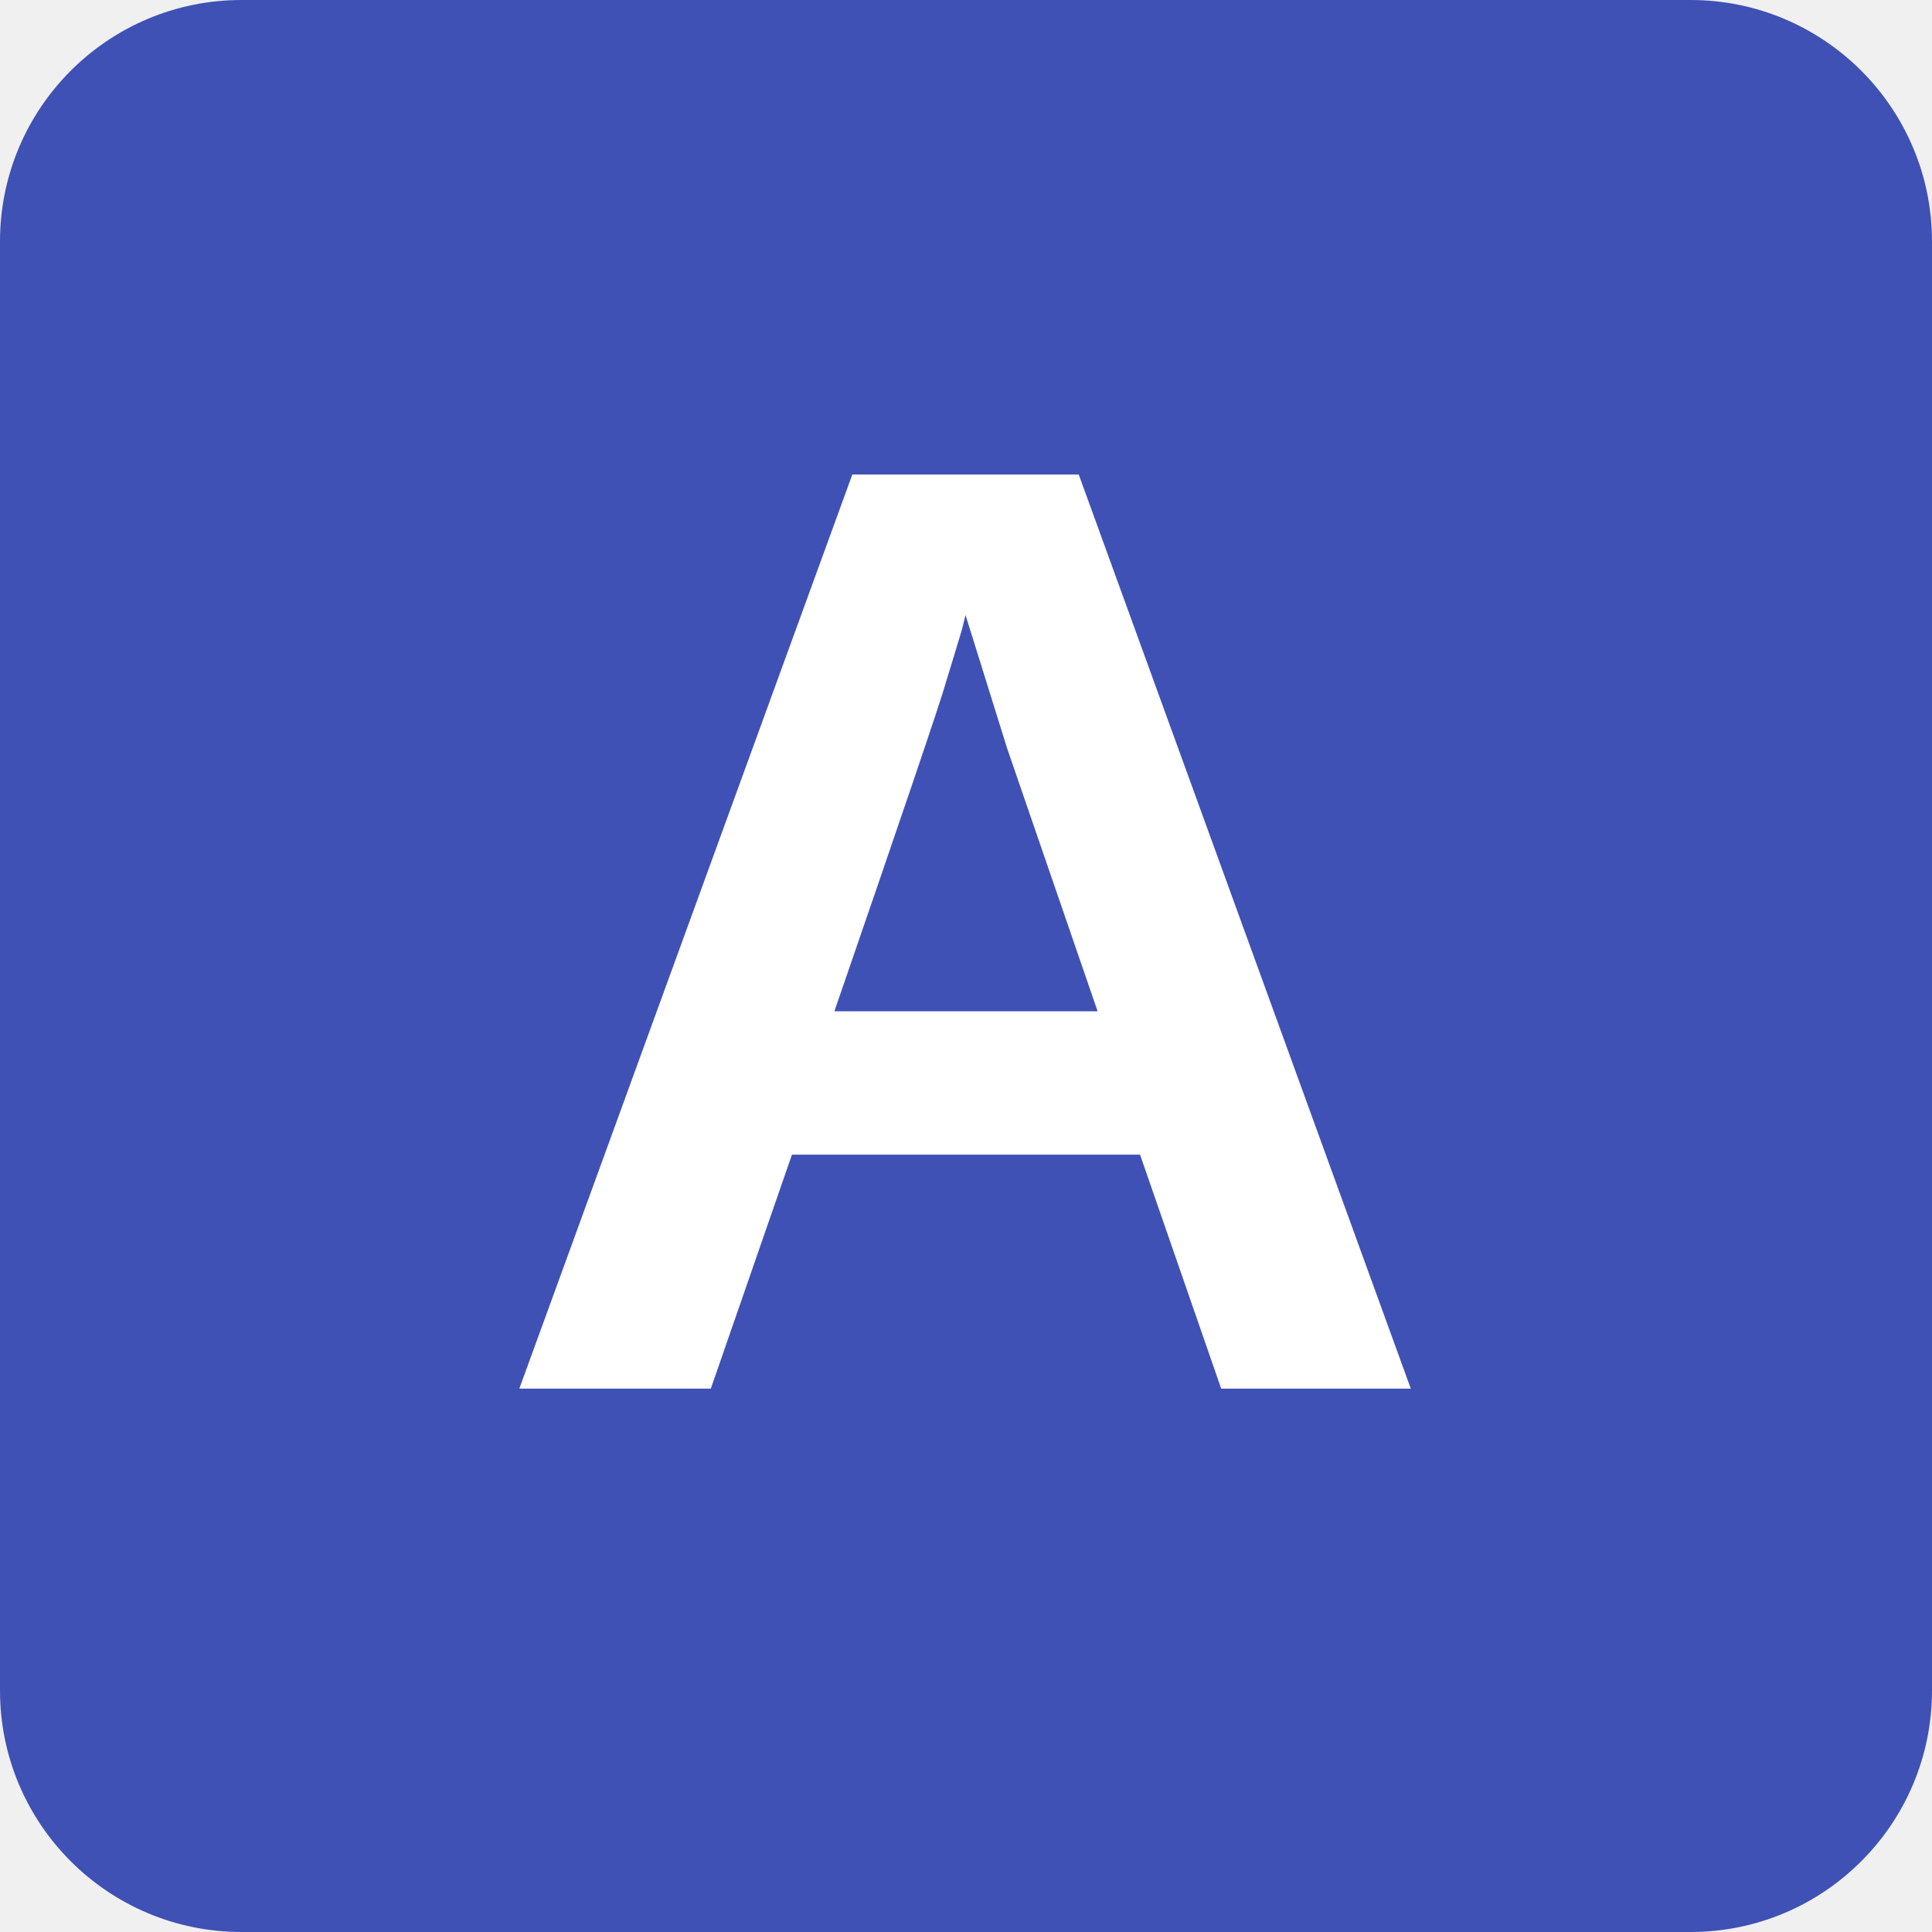
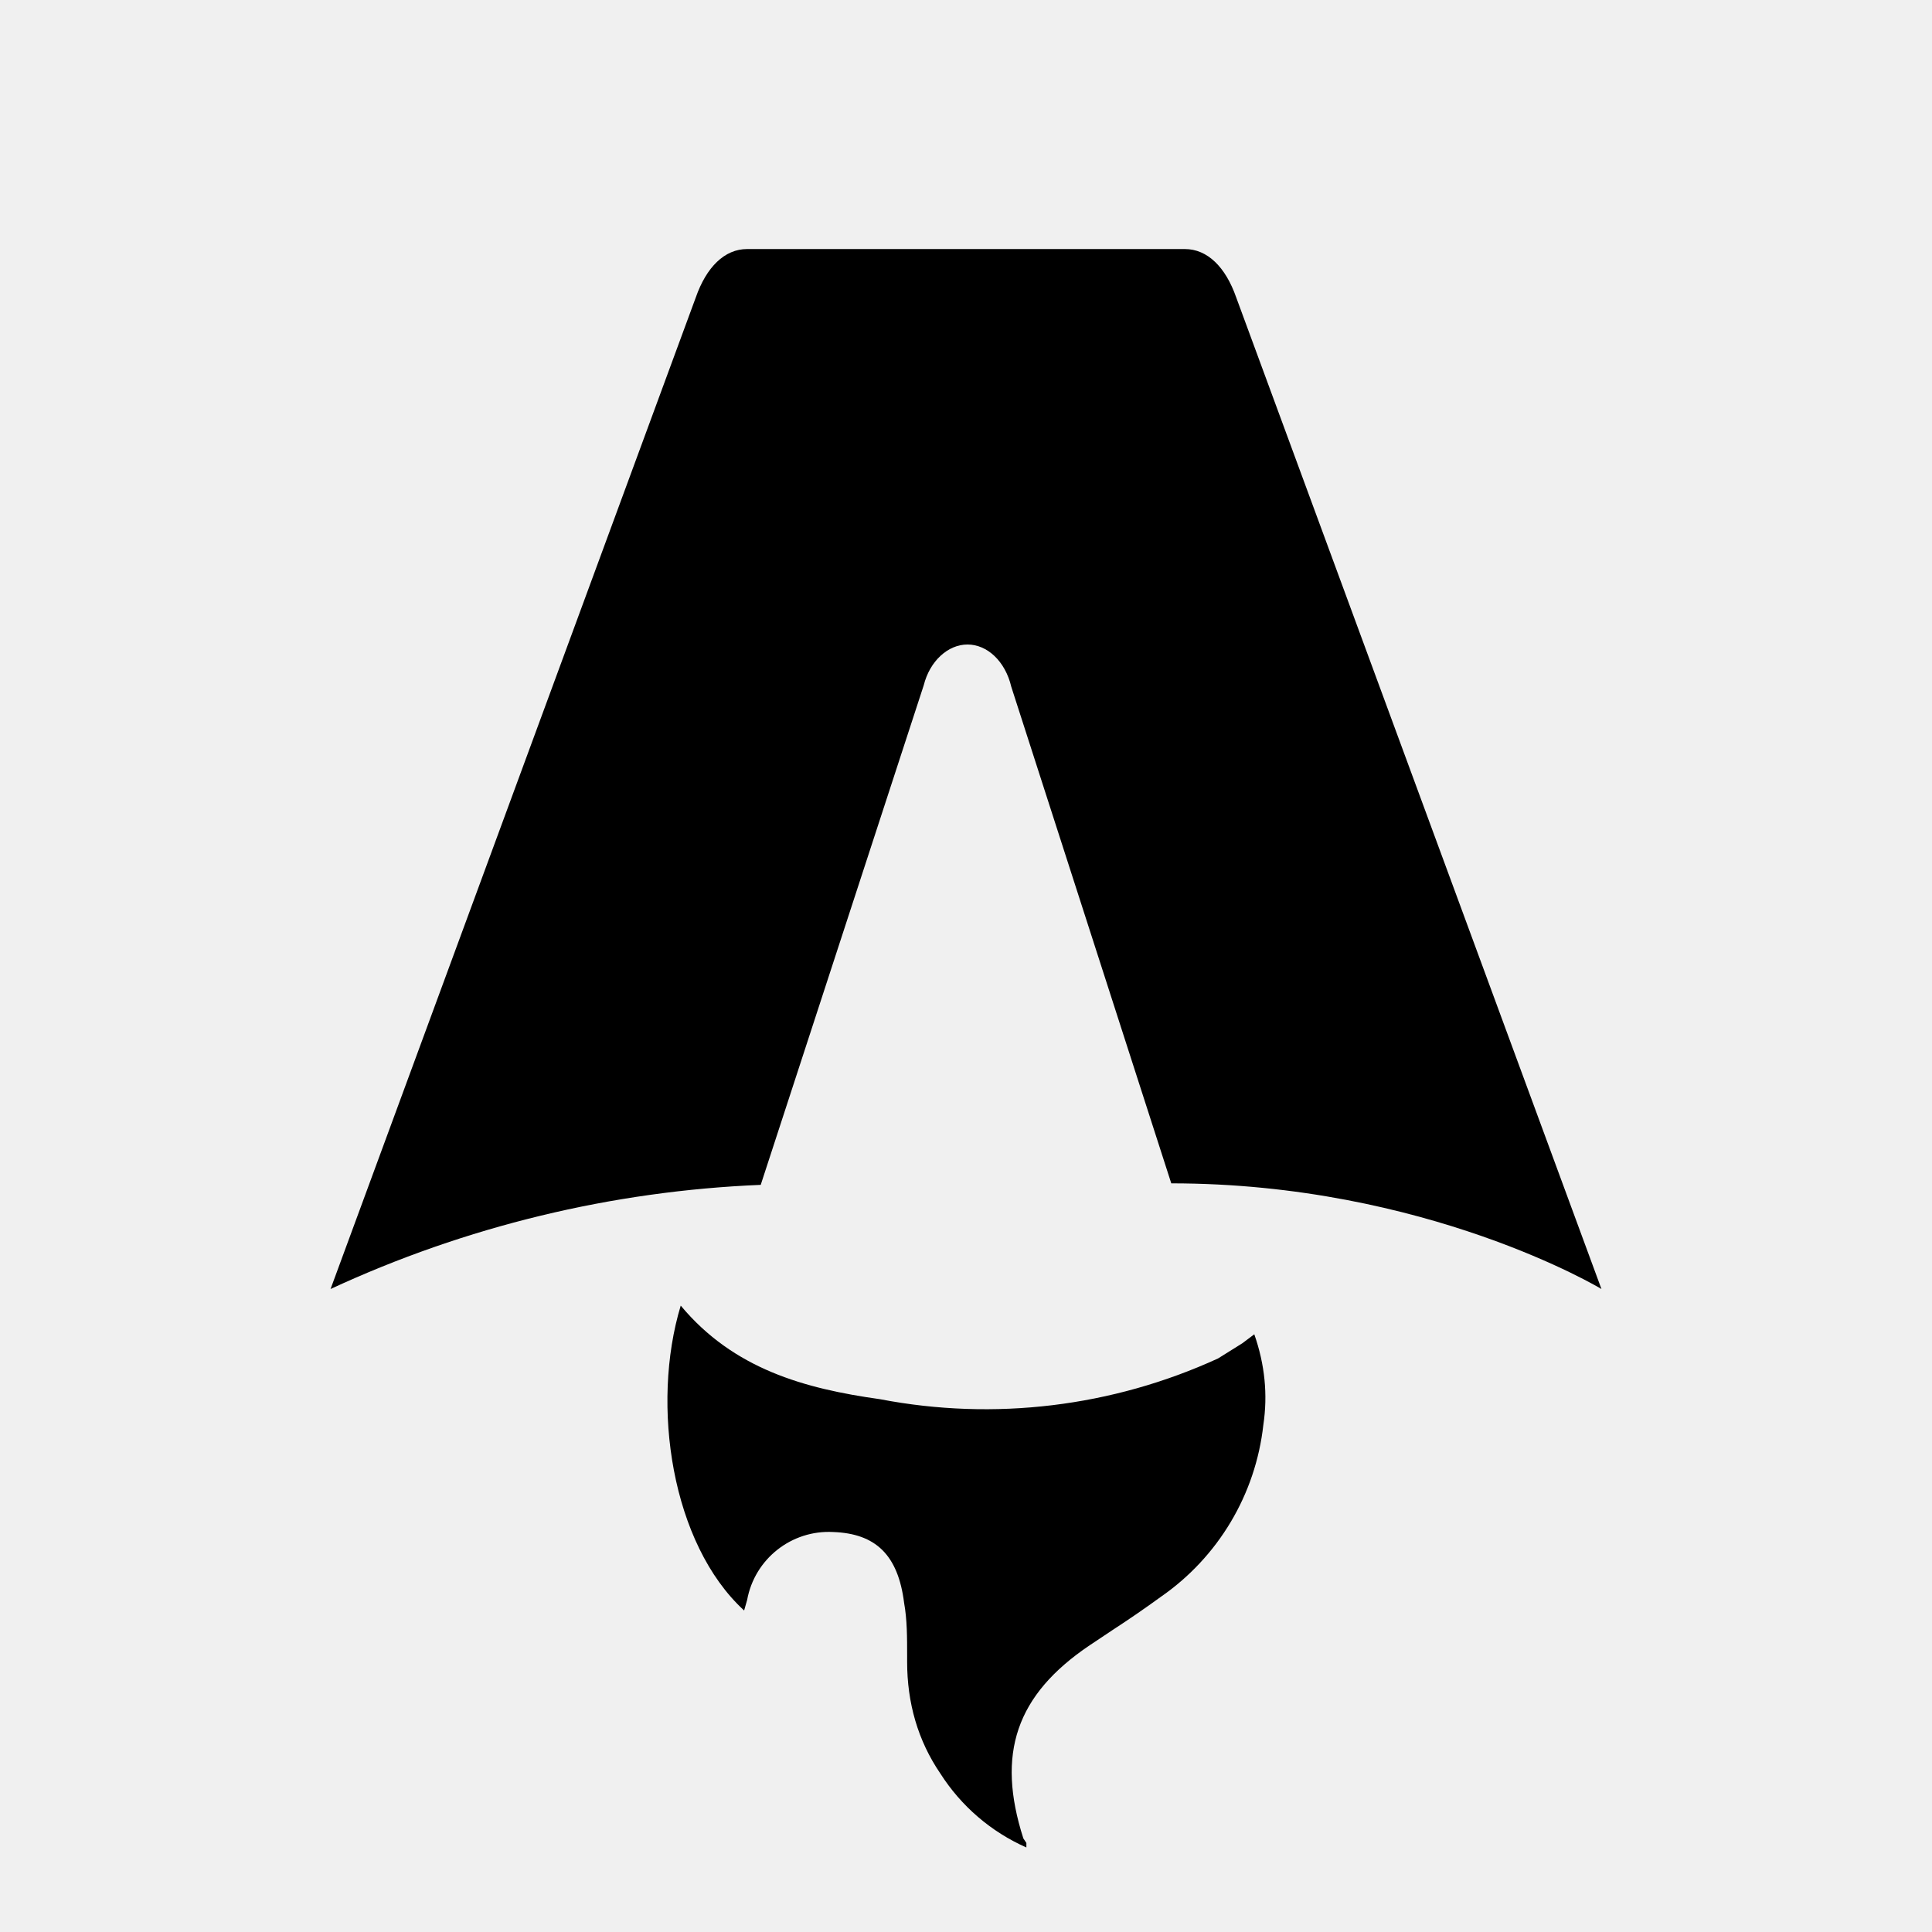
- <svg xmlns="http://www.w3.org/2000/svg" viewBox="0 0 32 32">
-   <rect width="32" height="32" rx="4" fill="#3f51b5" />
-   <text x="16" y="23" font-size="22" font-weight="bold" font-family="Arial,sans-serif" fill="white" text-anchor="middle">A</text>
+ <svg xmlns="http://www.w3.org/2000/svg" fill="none" viewBox="0 0 128 128">
+   <path d="M50.4 78.5a75.1 75.1 0 0 0-28.5 6.9l24.2-65.7c.7-2 1.9-3.2 3.4-3.2h29c1.5 0 2.7 1.2 3.4 3.2l24.2 65.7s-11.6-7-28.5-7L67 45.5c-.4-1.7-1.6-2.8-2.9-2.8-1.3 0-2.5 1.1-2.9 2.7L50.4 78.5Zm-1.1 28.2Zm-4.2-20.2c-2 6.6-.6 15.8 4.2 20.2a17.5 17.5 0 0 1 .2-.7 5.5 5.5 0 0 1 5.7-4.5c2.8.1 4.3 1.5 4.7 4.7.2 1.1.2 2.3.2 3.5v.4c0 2.7.7 5.2 2.2 7.4a13 13 0 0 0 5.7 4.9v-.3l-.2-.3c-1.8-5.6-.5-9.5 4.4-12.8l1.5-1a73 73 0 0 0 3.2-2.2 16 16 0 0 0 6.8-11.4c.3-2 .1-4-.6-6l-.8.6-1.6 1a37 37 0 0 1-22.4 2.7c-5-.7-9.7-2-13.2-6.2Z" />
+   <style>
+         path { fill: #000; }
+         @media (prefers-color-scheme: dark) {
+             path { fill: #FFF; }
+         }
+     </style>
</svg>
